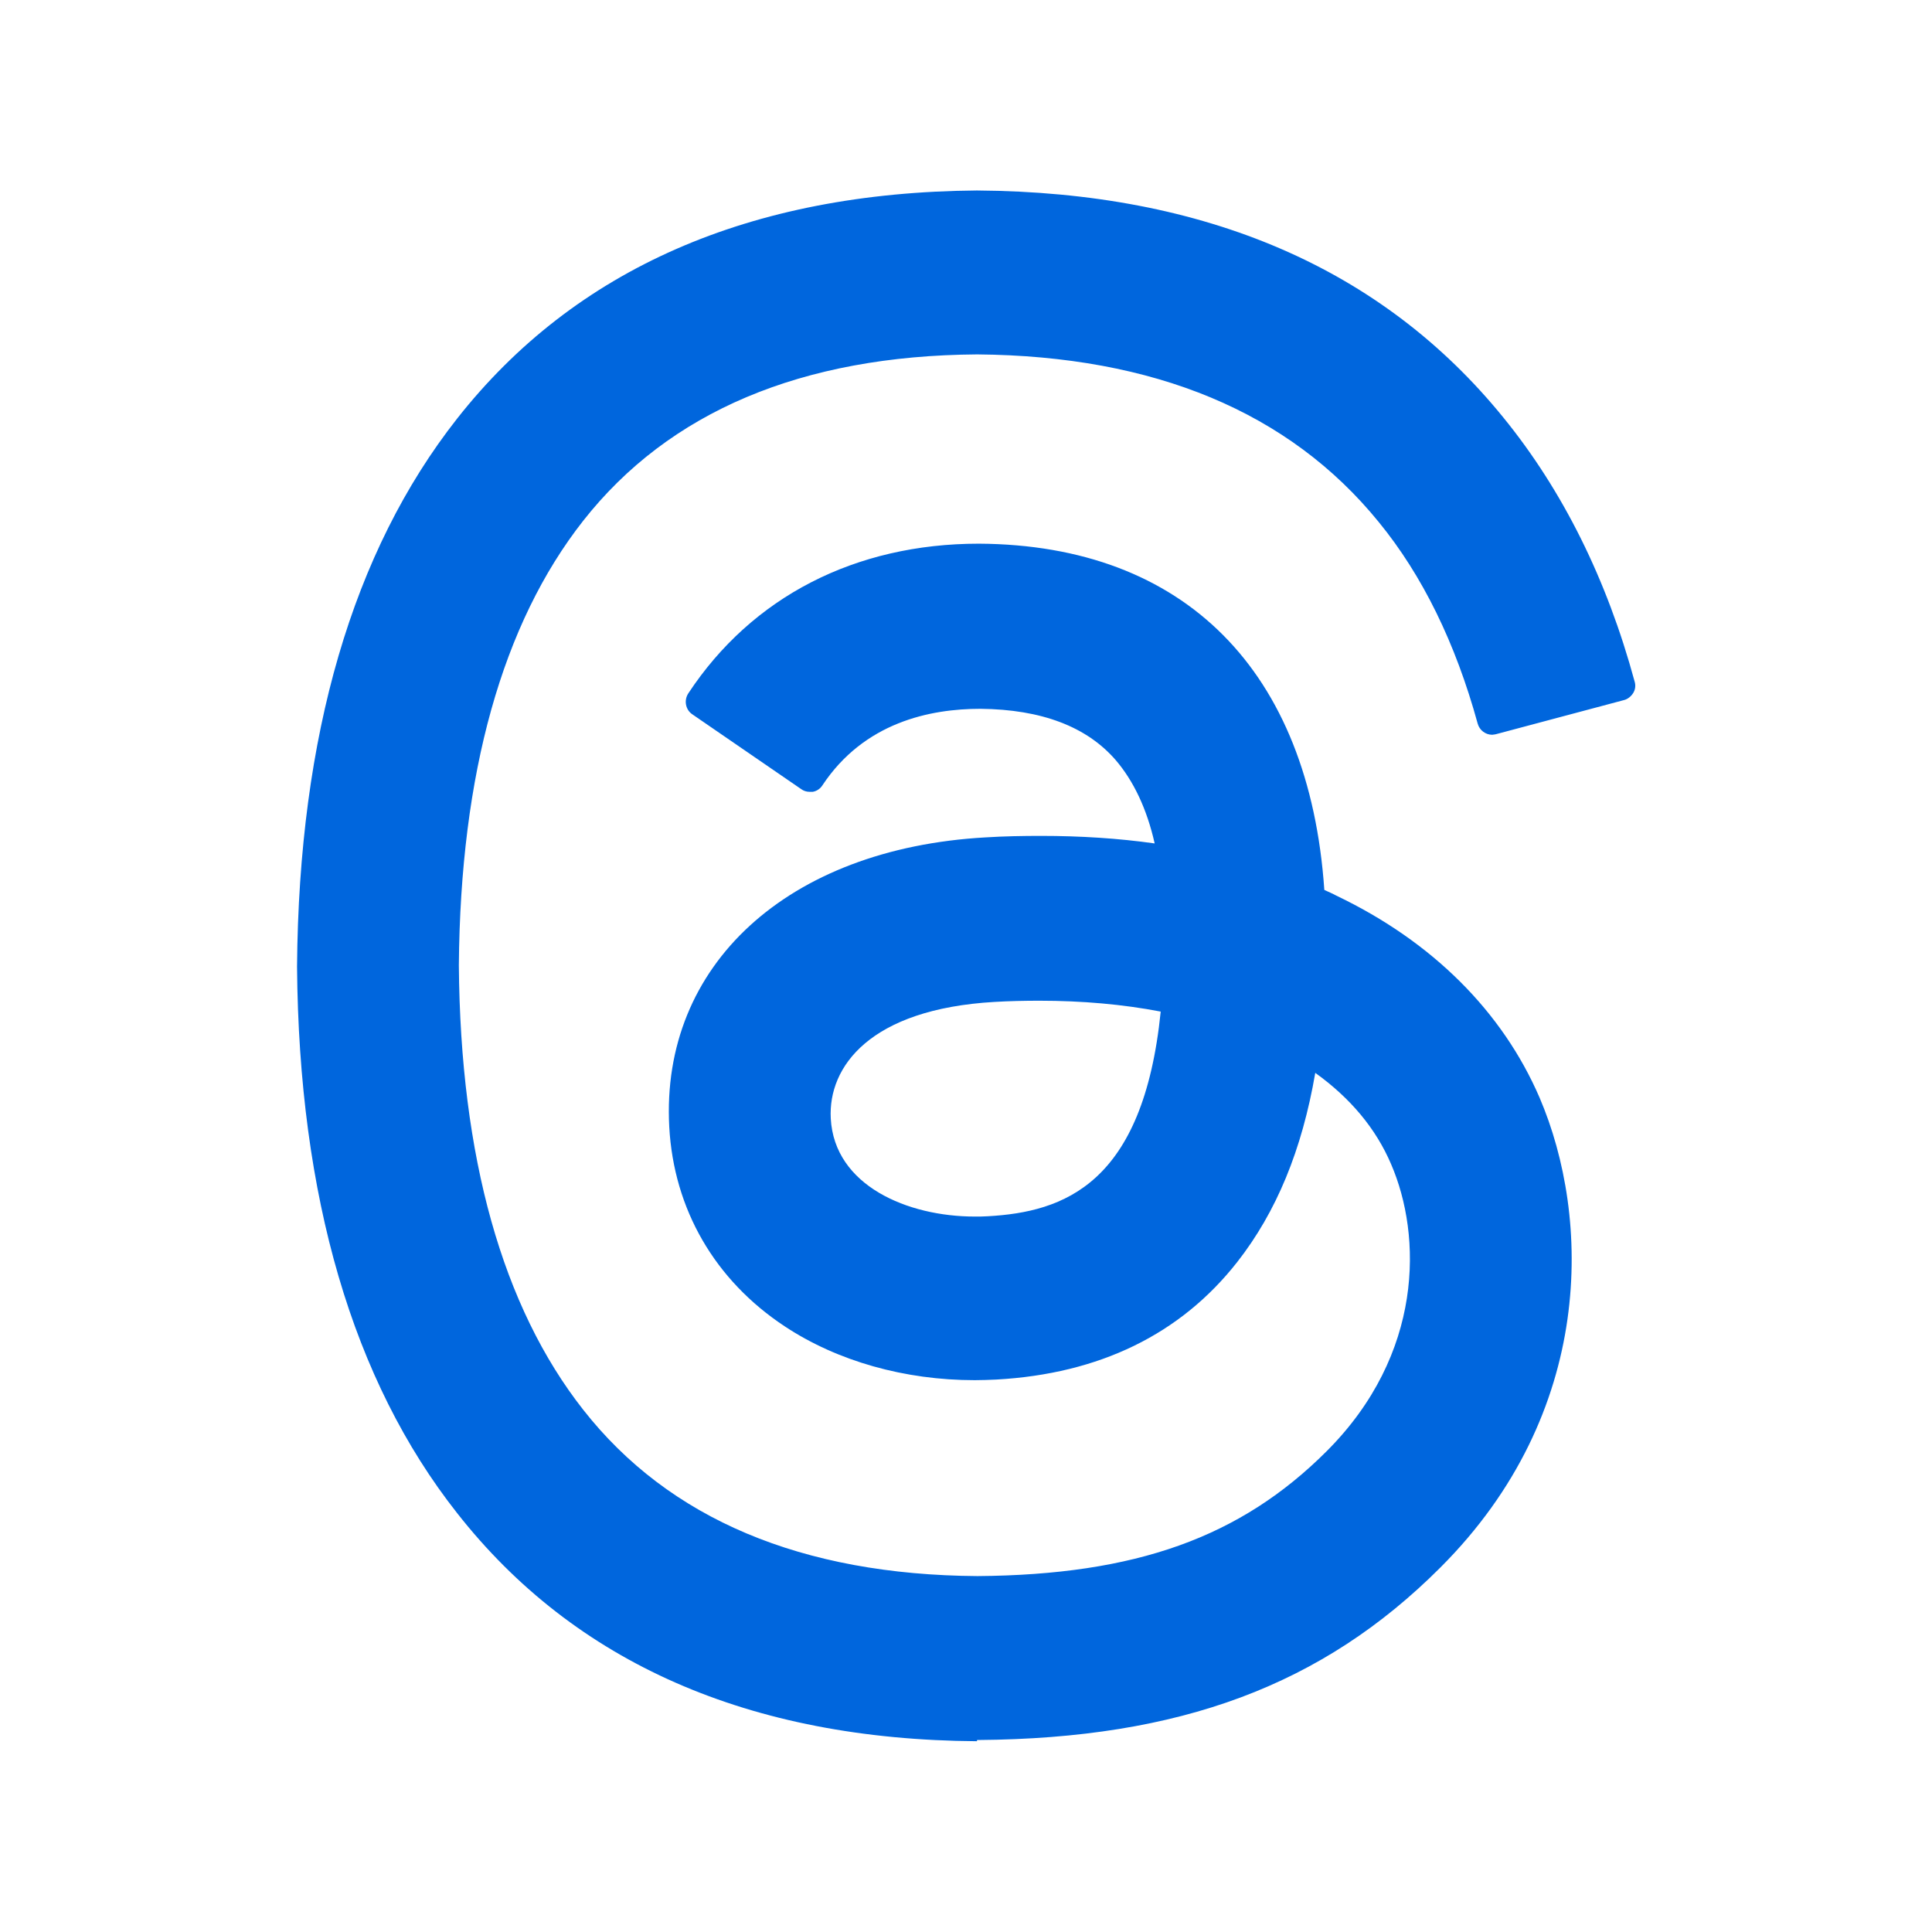
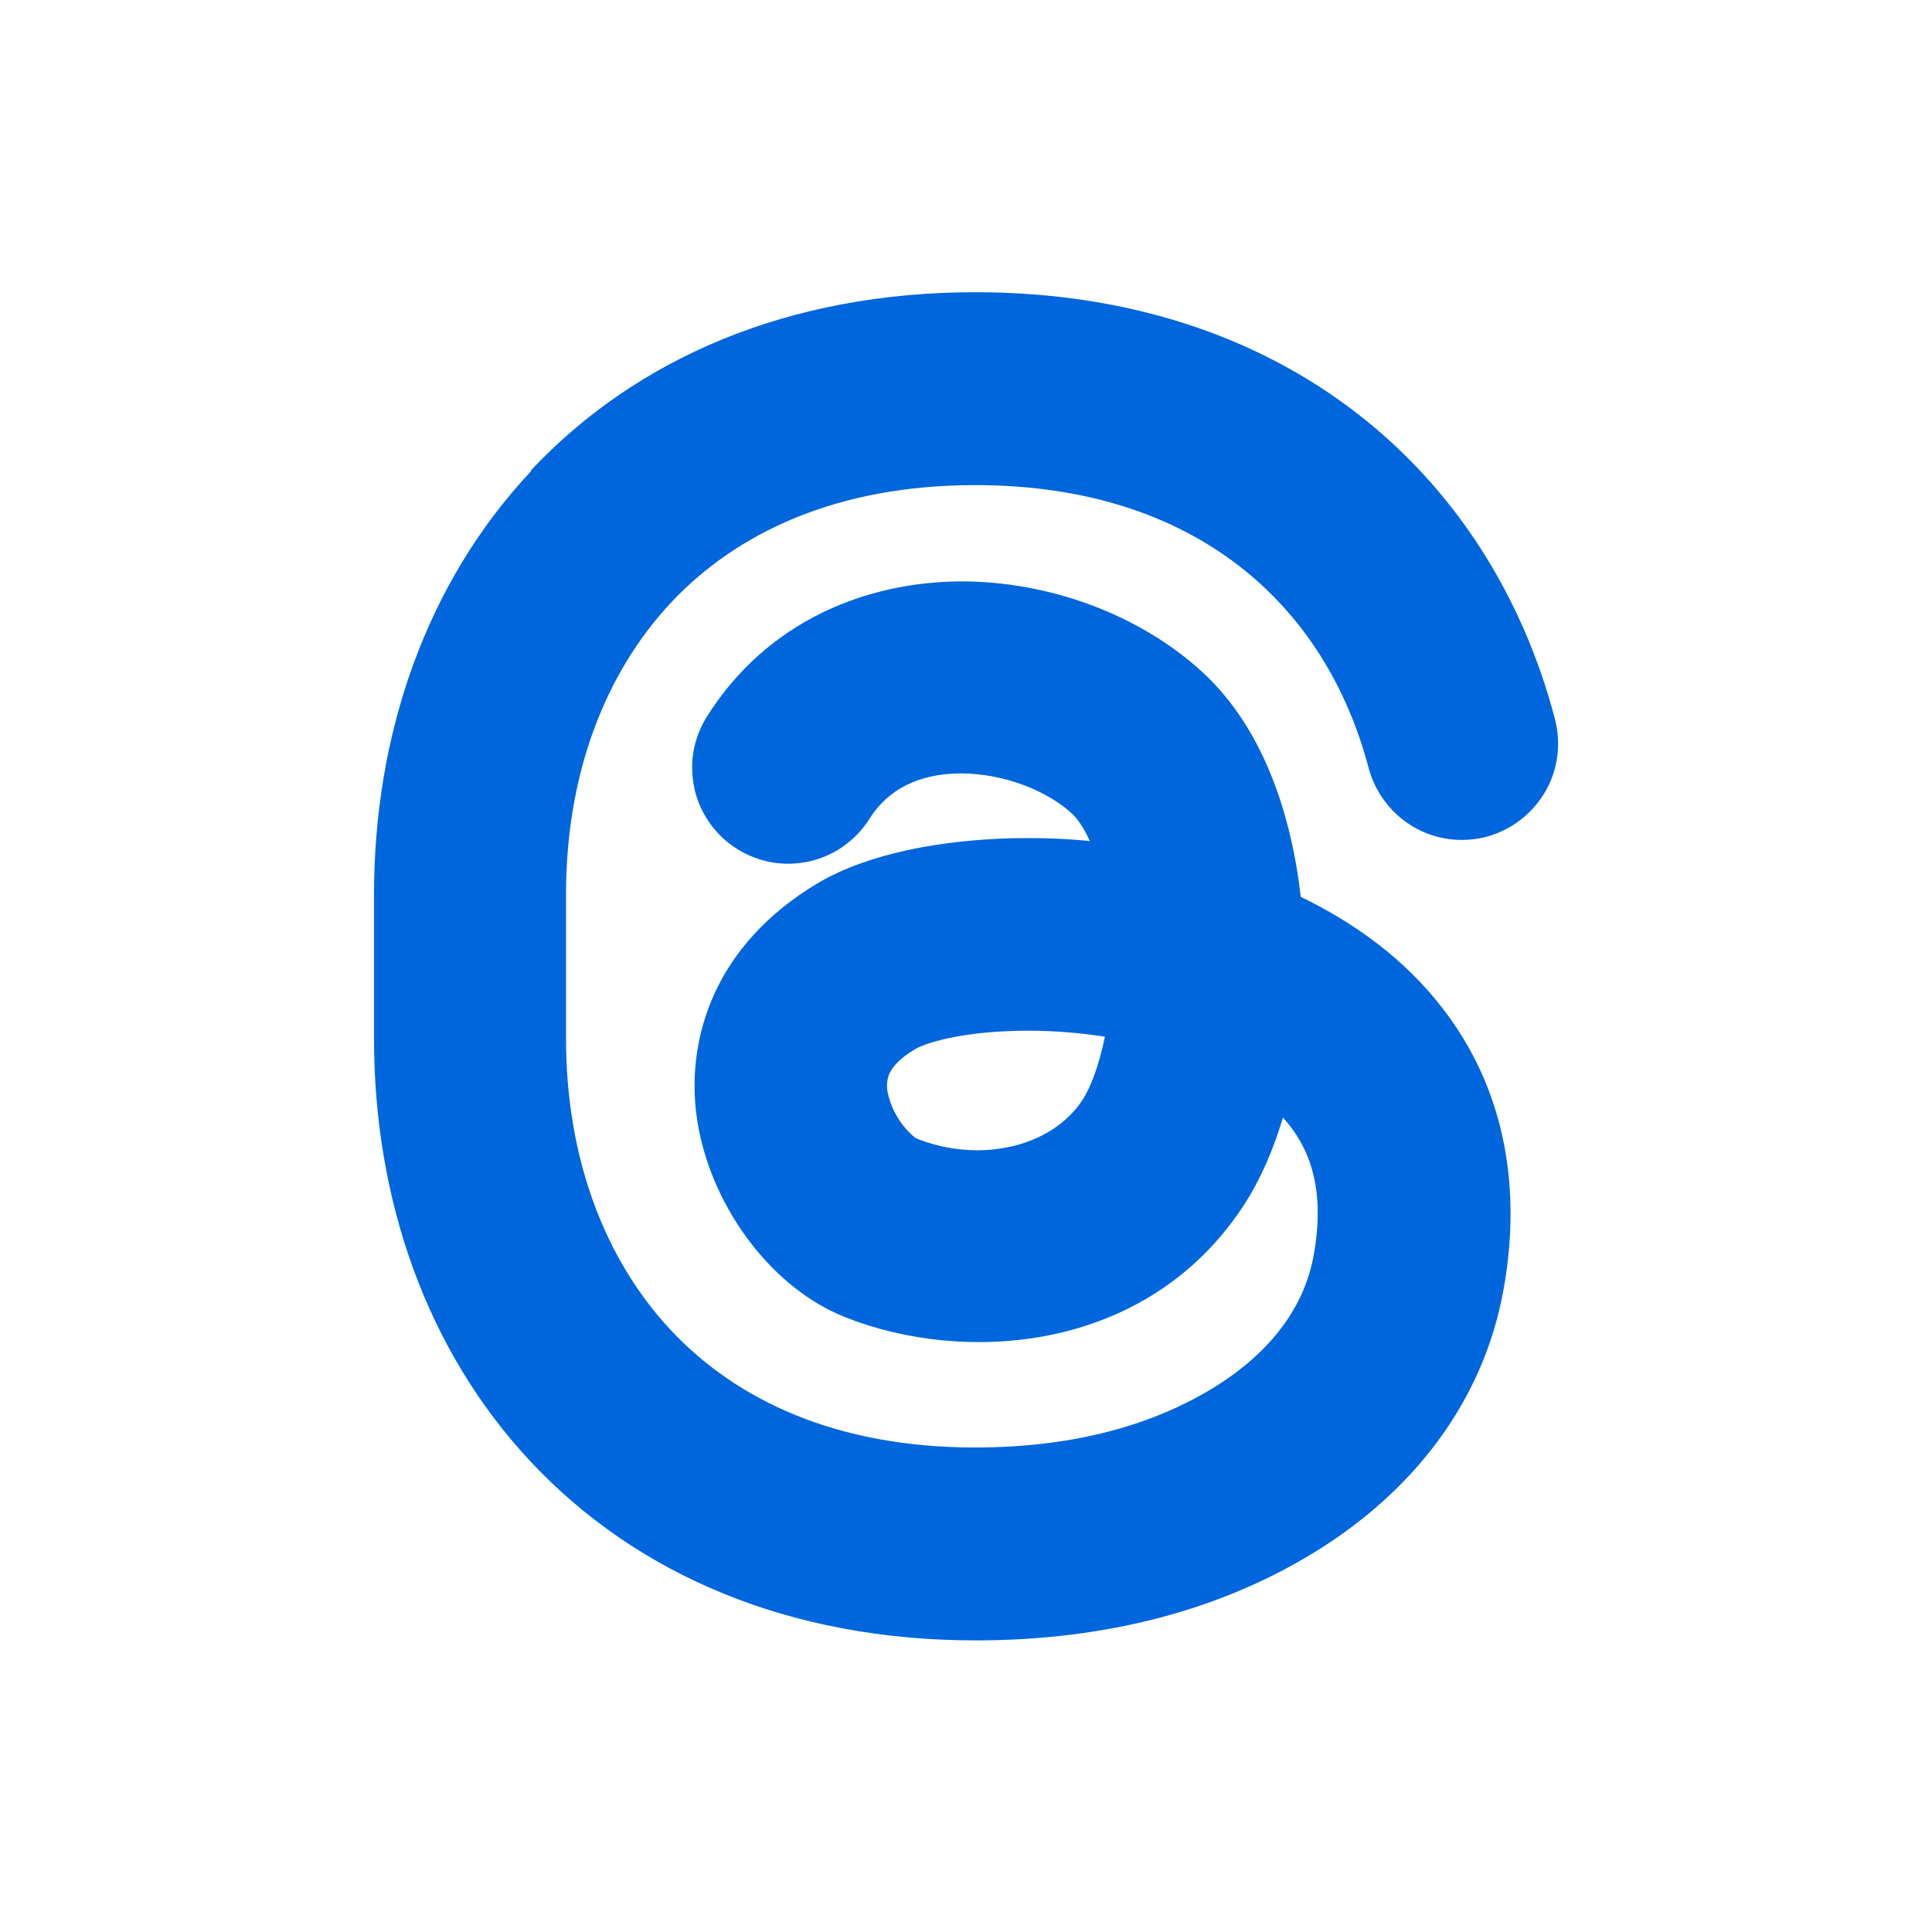
<svg xmlns="http://www.w3.org/2000/svg" id="Layer_1" data-name="Layer 1" viewBox="0 0 64 64">
  <defs>
    <style>
      .cls-1 {
        fill: #06d;
+         fill-rule: evenodd;
      }
    </style>
  </defs>
-   <path class="cls-1" d="M32.36,57.68c-7.53-.05-13.32-2.59-17.22-7.56-3.46-4.39-5.24-10.48-5.3-18.1.06-7.66,1.84-13.75,5.3-18.15,3.9-4.96,9.7-7.5,17.22-7.56,7.57.05,13.43,2.58,17.44,7.52,1.97,2.42,3.43,5.36,4.35,8.75.04.13.02.27-.05.38s-.18.2-.3.23l-4.24,1.13s-.09.02-.13.02c-.22,0-.42-.15-.48-.37-.73-2.66-1.83-4.91-3.28-6.68-2.96-3.64-7.43-5.5-13.3-5.55-5.82.04-10.21,1.9-13.05,5.51-2.68,3.41-4.07,8.37-4.12,14.73.05,6.35,1.44,11.31,4.12,14.72,2.84,3.62,7.24,5.47,13.06,5.51,5.24-.04,8.71-1.28,11.57-4.14,3.21-3.21,3.16-7.13,2.13-9.51-.5-1.17-1.34-2.18-2.51-3.02-.44,2.56-1.29,4.61-2.58,6.26-1.88,2.4-4.57,3.71-7.99,3.9-.24.01-.48.02-.71.02-2.32,0-4.55-.63-6.29-1.78-2.32-1.53-3.68-3.88-3.83-6.61-.29-5.36,3.92-9.22,10.47-9.59.63-.04,1.25-.05,1.85-.05,1.3,0,2.56.08,3.76.25-.26-1.15-.7-2.07-1.29-2.76-.96-1.11-2.46-1.68-4.48-1.7-1.66,0-3.85.44-5.24,2.54-.07.11-.19.19-.32.21-.03,0-.06,0-.1,0-.1,0-.2-.03-.28-.09l-3.61-2.48c-.22-.15-.28-.46-.13-.69,2.11-3.2,5.53-4.96,9.63-4.96,6.82.04,10.94,4.22,11.44,11.47.13.06.27.12.4.19,3.18,1.52,5.5,3.84,6.73,6.69,1.7,3.97,1.86,10.43-3.29,15.57-3.9,3.9-8.62,5.66-15.31,5.71h-.03ZM34.43,33.15c-.49,0-.98.01-1.49.04-4.13.24-5.51,2.15-5.42,3.86.12,2.23,2.55,3.25,4.77,3.25.14,0,.29,0,.43-.01,2.52-.14,5.15-1.06,5.73-6.78-1.25-.24-2.6-.36-4.02-.36Z" />
+   <path class="cls-1" d="M17.58,15.59c3.51-3.74,8.57-5.91,14.73-5.91,10.19,0,17.04,5.92,19.2,14.14.21.82.1,1.69-.33,2.42-.43.73-1.13,1.26-1.94,1.48-.82.21-1.69.1-2.42-.33-.73-.43-1.26-1.13-1.48-1.94-1.42-5.4-5.73-9.38-13.03-9.38-4.6,0-7.91,1.58-10.08,3.89-2.2,2.35-3.48,5.71-3.48,9.66v4.78c0,3.94,1.27,7.31,3.47,9.66,2.17,2.32,5.48,3.89,10.08,3.89,3.35,0,5.94-.78,7.9-1.98,1.96-1.21,3.02-2.73,3.32-4.4.37-2.07-.09-3.36-.77-4.25-.08-.1-.16-.2-.25-.3-.32,1.07-.75,2.07-1.32,2.94-3.22,4.89-9.29,5.23-13.19,3.67-2.32-.92-4.19-3.37-4.78-5.93-.36-1.52-.24-3.12.36-4.56.66-1.59,1.88-2.91,3.53-3.89,1.7-1,4.1-1.41,6.33-1.48.89-.02,1.78,0,2.67.09-.19-.43-.4-.73-.58-.9-.82-.76-2.25-1.34-3.71-1.34-1.38.01-2.39.53-3,1.49-.22.36-.51.66-.85.91-.34.24-.73.42-1.13.51-.41.09-.83.11-1.24.04-.41-.07-.81-.22-1.16-.44-.36-.22-.66-.51-.91-.85-.24-.34-.42-.73-.51-1.13-.09-.41-.11-.83-.04-1.24.07-.41.22-.81.44-1.16,2.02-3.22,5.33-4.46,8.36-4.49,2.95-.02,6,1.09,8.1,3.04,2.03,1.89,2.92,4.79,3.22,7.41,1.78.86,3.47,2.07,4.75,3.76,1.86,2.44,2.62,5.58,1.97,9.23-.68,3.81-3.08,6.76-6.25,8.71-3.1,1.91-6.89,2.93-11.24,2.93-6.16,0-11.22-2.17-14.73-5.91-3.48-3.71-5.2-8.72-5.2-14.02v-4.78c0-5.3,1.72-10.31,5.2-14.02h0ZM36.6,34.34c-.99-.15-1.99-.22-2.99-.19-1.83.05-2.94.4-3.27.59-.65.38-.83.71-.89.85-.08.22-.09.47-.02.7.08.34.26.71.51,1.02.21.26.37.37.41.4.01,0,.01,0,0,0,2.09.84,4.47.3,5.5-1.26.29-.44.56-1.18.75-2.1Z" />
</svg>
